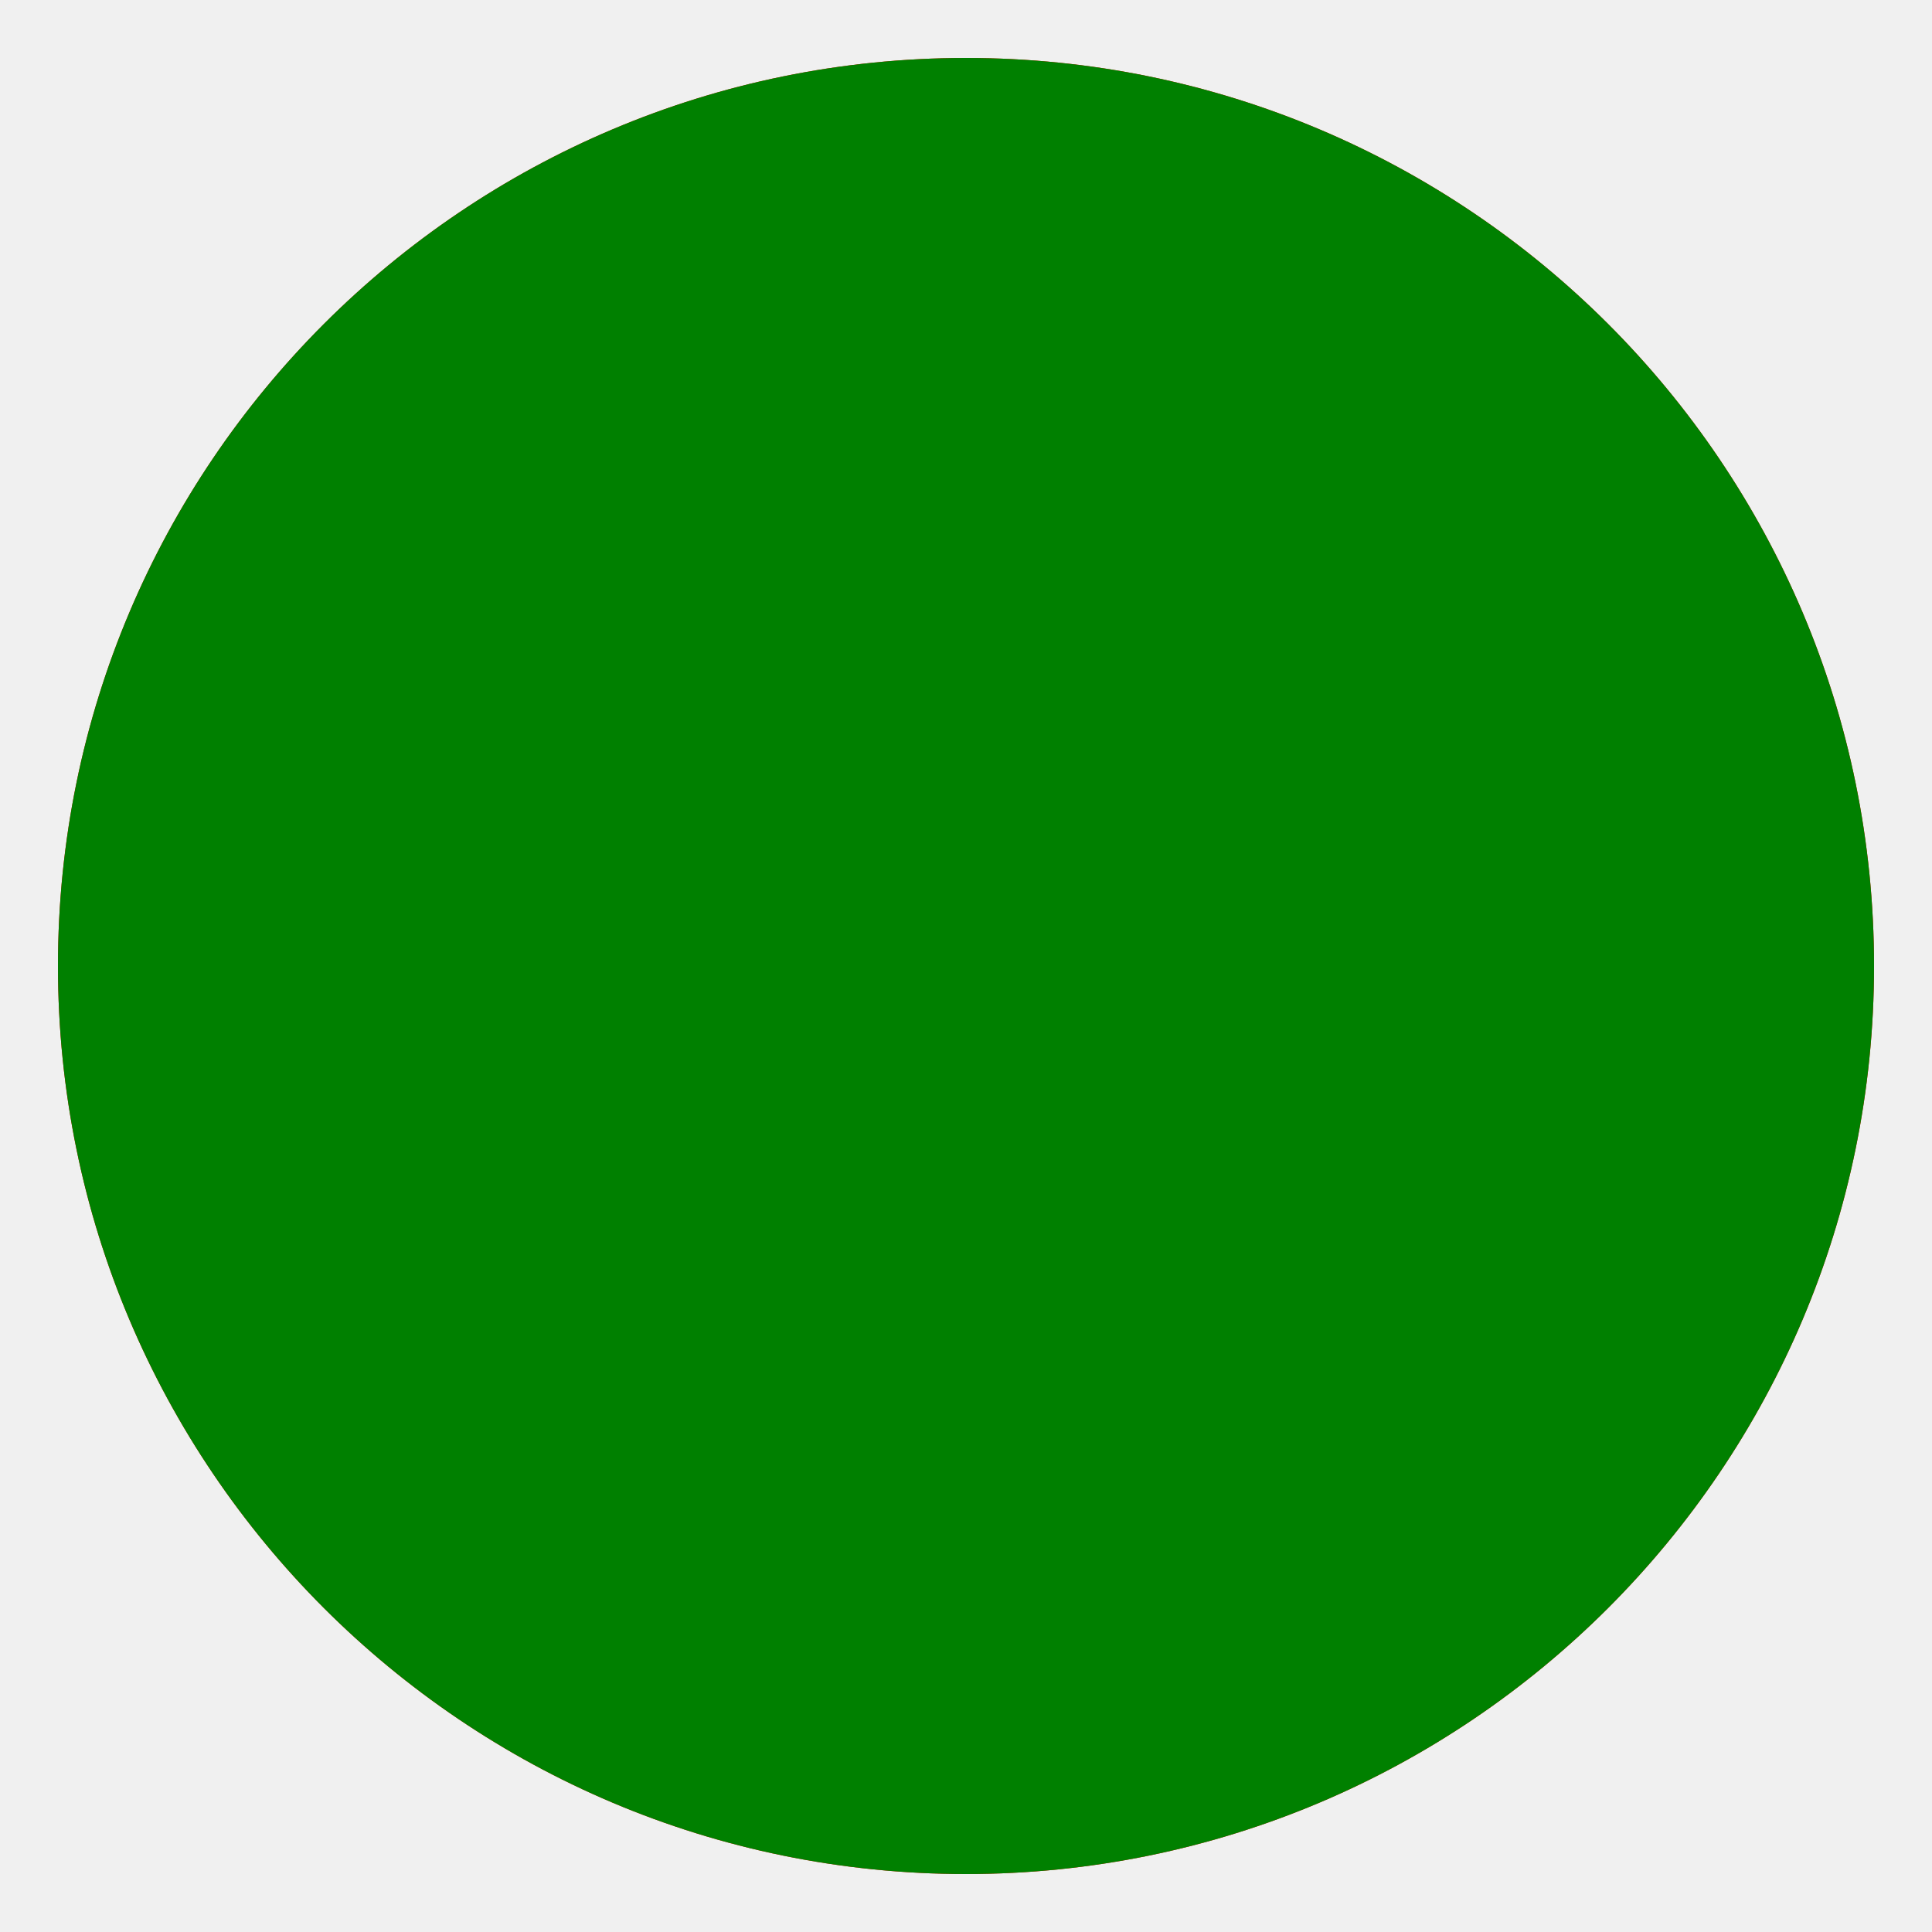
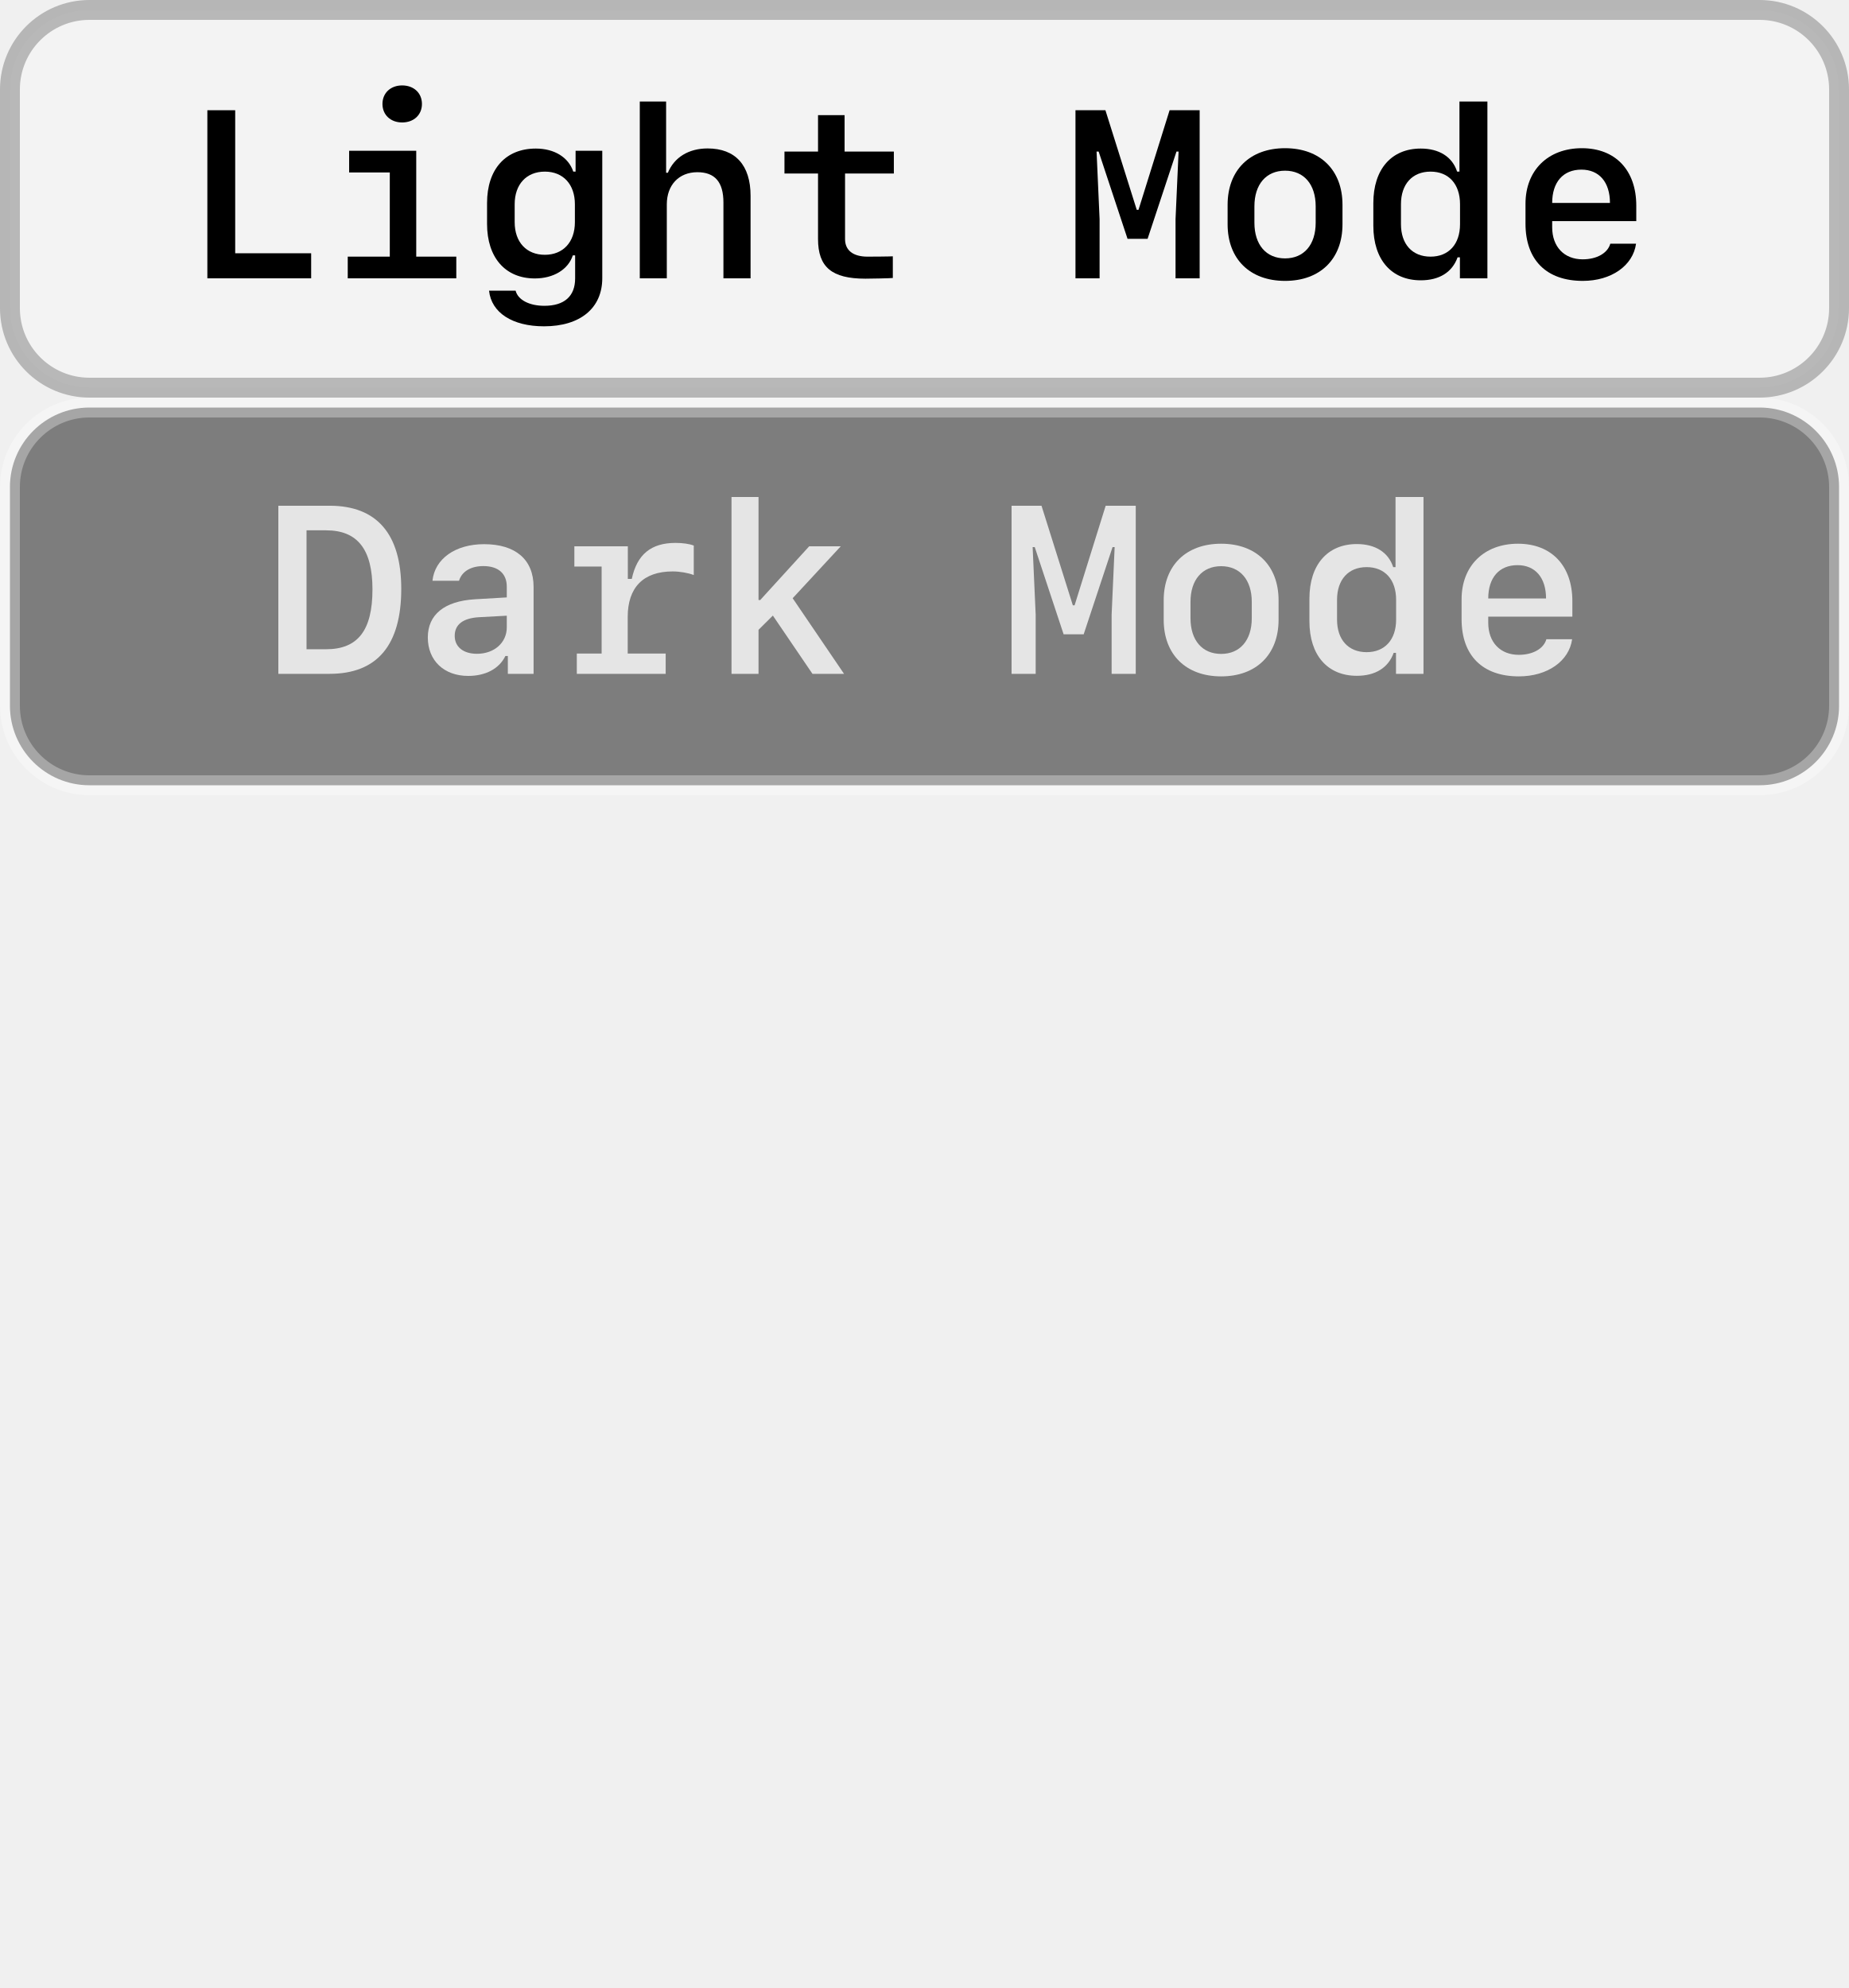
- <svg xmlns="http://www.w3.org/2000/svg" width="100" height="100">
-   <view id="gh-light-mode-only" />
+ <svg xmlns="http://www.w3.org/2000/svg" width="93px" height="100px" version="1.1">
+   <view id="gh-light-mode-only" viewBox="0 0 93 20" />
  <g stroke="none" stroke-width="1" fill="none" fill-rule="evenodd">
-     <circle cx="50" cy="50" r="47" fill="red" />
+     <rect stroke-opacity="0.243" stroke="#000000" fill-opacity="0.2" fill="#FFFFFF" x="0.5" y="0.5" width="92" height="19" rx="4" />
+     <g transform="translate(10.42969, 4.296875)" fill="#000000" fill-rule="nonzero">
+       <polygon points="5.221 8.443 1.4 8.443 1.4 1.248 0 1.248 0 9.703 5.221 9.703" />
+       <path d="M9.797,1.863 C10.383,1.863 10.793,1.482 10.793,0.932 C10.793,0.381 10.383,0 9.797,0 C9.217,0 8.807,0.381 8.807,0.932 C8.807,1.482 9.217,1.863 9.797,1.863 Z M12.521,9.703 L12.521,8.613 L10.506,8.613 L10.506,3.287 L7.131,3.287 L7.131,4.377 L9.176,4.377 L9.176,8.613 L7.061,8.613 L7.061,9.703 L12.521,9.703 Z" />
+       <path d="M16.934,12.117 C18.756,12.117 19.863,11.203 19.863,9.697 L19.863,3.287 L18.521,3.287 L18.521,4.336 L18.404,4.336 C18.17,3.621 17.455,3.176 16.523,3.176 C15,3.176 14.068,4.213 14.068,5.918 L14.068,6.967 C14.068,8.66 14.988,9.709 16.471,9.709 C17.414,9.709 18.152,9.258 18.381,8.549 L18.498,8.549 L18.498,9.709 C18.498,10.605 17.953,11.086 16.951,11.086 C16.189,11.086 15.621,10.787 15.504,10.324 L14.168,10.324 C14.285,11.432 15.34,12.117 16.934,12.117 Z M15.457,6.879 L15.457,5.977 C15.457,4.975 16.049,4.336 16.975,4.336 C17.895,4.336 18.486,4.975 18.486,5.977 L18.486,6.879 C18.486,7.881 17.895,8.52 16.975,8.52 C16.049,8.52 15.457,7.881 15.457,6.879 Z" />
+       <path d="M21.75,9.703 L23.109,9.703 L23.109,5.982 C23.109,5.01 23.719,4.365 24.645,4.365 C25.529,4.365 25.957,4.863 25.957,5.889 L25.957,9.703 L27.322,9.703 L27.322,5.555 C27.322,4.014 26.561,3.17 25.16,3.17 C24.211,3.17 23.484,3.615 23.162,4.395 L23.074,4.395 L23.074,0.809 L21.75,0.809 L21.75,9.703 Z" />
+       <path d="M30.715,1.494 L30.715,3.328 L29.027,3.328 L29.027,4.43 L30.715,4.43 L30.715,7.723 C30.715,9.146 31.412,9.721 33.1,9.721 C33.293,9.721 34.371,9.703 34.477,9.686 L34.477,8.596 C34.365,8.607 33.439,8.613 33.205,8.613 C32.479,8.613 32.074,8.297 32.074,7.729 L32.074,4.43 L34.529,4.43 L34.529,3.328 L32.051,3.328 L32.051,1.494 L30.715,1.494 Z" />
+       <polygon points="44.877 6.727 44.725 3.328 44.83 3.328 46.283 7.717 47.291 7.717 48.744 3.328 48.85 3.328 48.697 6.727 48.697 9.703 49.91 9.703 49.91 1.248 48.398 1.248 46.834 6.258 46.746 6.258 45.17 1.248 43.664 1.248 43.664 9.703 44.877 9.703" />
+       <path d="M54.205,9.832 C55.975,9.832 57.094,8.73 57.094,6.984 L57.094,6.006 C57.094,4.26 55.975,3.158 54.205,3.158 C52.436,3.158 51.316,4.26 51.316,6.006 L51.316,6.984 C51.316,8.73 52.436,9.832 54.205,9.832 Z M54.205,4.289 C55.154,4.289 55.746,4.975 55.746,6.082 L55.746,6.908 C55.746,8.016 55.154,8.701 54.205,8.701 C53.256,8.701 52.664,8.016 52.664,6.908 L52.664,6.082 C52.664,4.975 53.256,4.289 54.205,4.289 Z" />
+       <path d="M61.031,9.803 C61.963,9.803 62.613,9.398 62.883,8.648 L63,8.648 L63,9.703 L64.383,9.703 L64.383,0.809 L62.977,0.809 L62.977,4.336 L62.859,4.336 C62.619,3.592 61.957,3.176 61.031,3.176 C59.561,3.176 58.646,4.213 58.646,5.918 L58.646,7.061 C58.646,8.771 59.561,9.803 61.031,9.803 Z M61.523,8.613 C60.604,8.613 60.035,7.986 60.035,6.979 L60.035,5.977 C60.035,4.969 60.604,4.336 61.523,4.336 C62.438,4.336 63.006,4.963 63.006,5.977 L63.006,6.979 C63.006,7.986 62.438,8.613 61.523,8.613 Z" />
+       <path d="M70.564,7.963 C70.43,8.438 69.885,8.748 69.176,8.748 C68.244,8.748 67.641,8.115 67.641,7.137 L67.641,6.826 L71.871,6.826 L71.871,6.047 C71.871,4.266 70.822,3.158 69.135,3.158 C67.43,3.158 66.299,4.271 66.299,5.953 L66.299,6.955 C66.299,8.783 67.354,9.832 69.182,9.832 C70.617,9.832 71.707,9.064 71.859,7.963 L70.564,7.963 Z M69.111,4.236 C70.008,4.236 70.547,4.869 70.547,5.912 L67.641,5.912 C67.641,4.863 68.191,4.236 69.111,4.236 Z" />
+     </g>
  </g>
-   <view id="gh-dark-mode-only" />
+   <view id="gh-dark-mode-only" viewBox="0 20 93 20" />
  <g stroke="none" stroke-width="1" fill="none" fill-rule="evenodd">
-     <circle cx="50" cy="50" r="47" fill="green" />
+     <rect stroke-opacity="0.315" stroke="#FFFFFF" fill-opacity="0.48" fill="#000000" x="0.5" y="20.5" width="92" height="19" rx="4" />
+     <g transform="translate(14, 25)" fill="#FFFFFF" fill-opacity="0.8" fill-rule="nonzero">
+       <path d="M0,0.439 L0,8.895 L2.578,8.895 C4.969,8.895 6.182,7.453 6.182,4.623 C6.182,1.863 4.957,0.439 2.578,0.439 L0,0.439 Z M1.418,1.676 L2.402,1.676 C3.984,1.676 4.734,2.637 4.734,4.646 C4.734,6.715 3.996,7.658 2.402,7.658 L1.418,7.658 L1.418,1.676 Z" />
+       <path d="M9.551,9 C10.424,9 11.109,8.637 11.42,7.998 L11.543,7.998 L11.543,8.895 L12.838,8.895 L12.838,4.523 C12.838,3.152 11.936,2.373 10.348,2.373 C8.906,2.373 7.869,3.105 7.752,4.213 L9.088,4.213 C9.229,3.744 9.686,3.475 10.312,3.475 C11.062,3.475 11.49,3.85 11.49,4.512 L11.49,5.051 L9.885,5.145 C8.35,5.238 7.518,5.918 7.518,7.066 C7.518,8.227 8.332,9 9.551,9 Z M9.99,7.887 C9.305,7.887 8.871,7.541 8.871,6.984 C8.871,6.416 9.287,6.094 10.09,6.047 L11.49,5.971 L11.49,6.557 C11.49,7.33 10.857,7.887 9.99,7.887 Z" />
+       <path d="M17.572,6.035 C17.572,4.553 18.352,3.744 19.834,3.744 C20.186,3.744 20.607,3.814 20.895,3.926 L20.895,2.443 C20.672,2.355 20.338,2.309 19.975,2.309 C18.756,2.309 18.041,2.883 17.777,4.119 L17.578,4.119 L17.578,2.479 L14.889,2.479 L14.889,3.498 L16.26,3.498 L16.26,7.875 L15.012,7.875 L15.012,8.895 L19.482,8.895 L19.482,7.875 L17.572,7.875 L17.572,6.035 Z" />
+       <polygon points="24.24 5.18 24.152 5.18 24.152 0 22.793 0 22.793 8.895 24.152 8.895 24.152 6.68 24.873 5.965 26.865 8.895 28.453 8.895 25.869 5.092 28.289 2.479 26.701 2.479" />
+       <polygon points="38.092 5.918 37.939 2.52 38.045 2.52 39.498 6.908 40.506 6.908 41.959 2.52 42.064 2.52 41.912 5.918 41.912 8.895 43.125 8.895 43.125 0.439 41.613 0.439 40.049 5.449 39.961 5.449 38.385 0.439 36.879 0.439 36.879 8.895 38.092 8.895" />
+       <path d="M47.42,9.023 C49.189,9.023 50.309,7.922 50.309,6.176 L50.309,5.197 C50.309,3.451 49.189,2.35 47.42,2.35 C45.65,2.35 44.531,3.451 44.531,5.197 L44.531,6.176 C44.531,7.922 45.65,9.023 47.42,9.023 Z M47.42,3.48 C48.369,3.48 48.961,4.166 48.961,5.273 L48.961,6.1 C48.961,7.207 48.369,7.893 47.42,7.893 C46.471,7.893 45.879,7.207 45.879,6.1 L45.879,5.273 C45.879,4.166 46.471,3.48 47.42,3.48 Z" />
+       <path d="M54.246,8.994 C55.178,8.994 55.828,8.59 56.098,7.84 L56.215,7.84 L56.215,8.895 L57.598,8.895 L57.598,0 L56.191,0 L56.191,3.527 L56.074,3.527 C55.834,2.783 55.172,2.367 54.246,2.367 C52.775,2.367 51.861,3.404 51.861,5.109 L51.861,6.252 C51.861,7.963 52.775,8.994 54.246,8.994 Z M54.738,7.805 C53.818,7.805 53.25,7.178 53.25,6.17 L53.25,5.168 C53.25,4.16 53.818,3.527 54.738,3.527 C55.652,3.527 56.221,4.154 56.221,5.168 L56.221,6.17 C56.221,7.178 55.652,7.805 54.738,7.805 Z" />
+       <path d="M63.779,7.154 C63.645,7.629 63.1,7.939 62.391,7.939 C61.459,7.939 60.855,7.307 60.855,6.328 L60.855,6.018 L65.086,6.018 L65.086,5.238 C65.086,3.457 64.037,2.35 62.35,2.35 C60.645,2.35 59.514,3.463 59.514,5.145 L59.514,6.146 C59.514,7.975 60.568,9.023 62.396,9.023 C63.832,9.023 64.922,8.256 65.074,7.154 L63.779,7.154 Z M62.326,3.428 C63.223,3.428 63.762,4.061 63.762,5.104 L60.855,5.104 C60.855,4.055 61.406,3.428 62.326,3.428 Z" />
+     </g>
  </g>
</svg>
